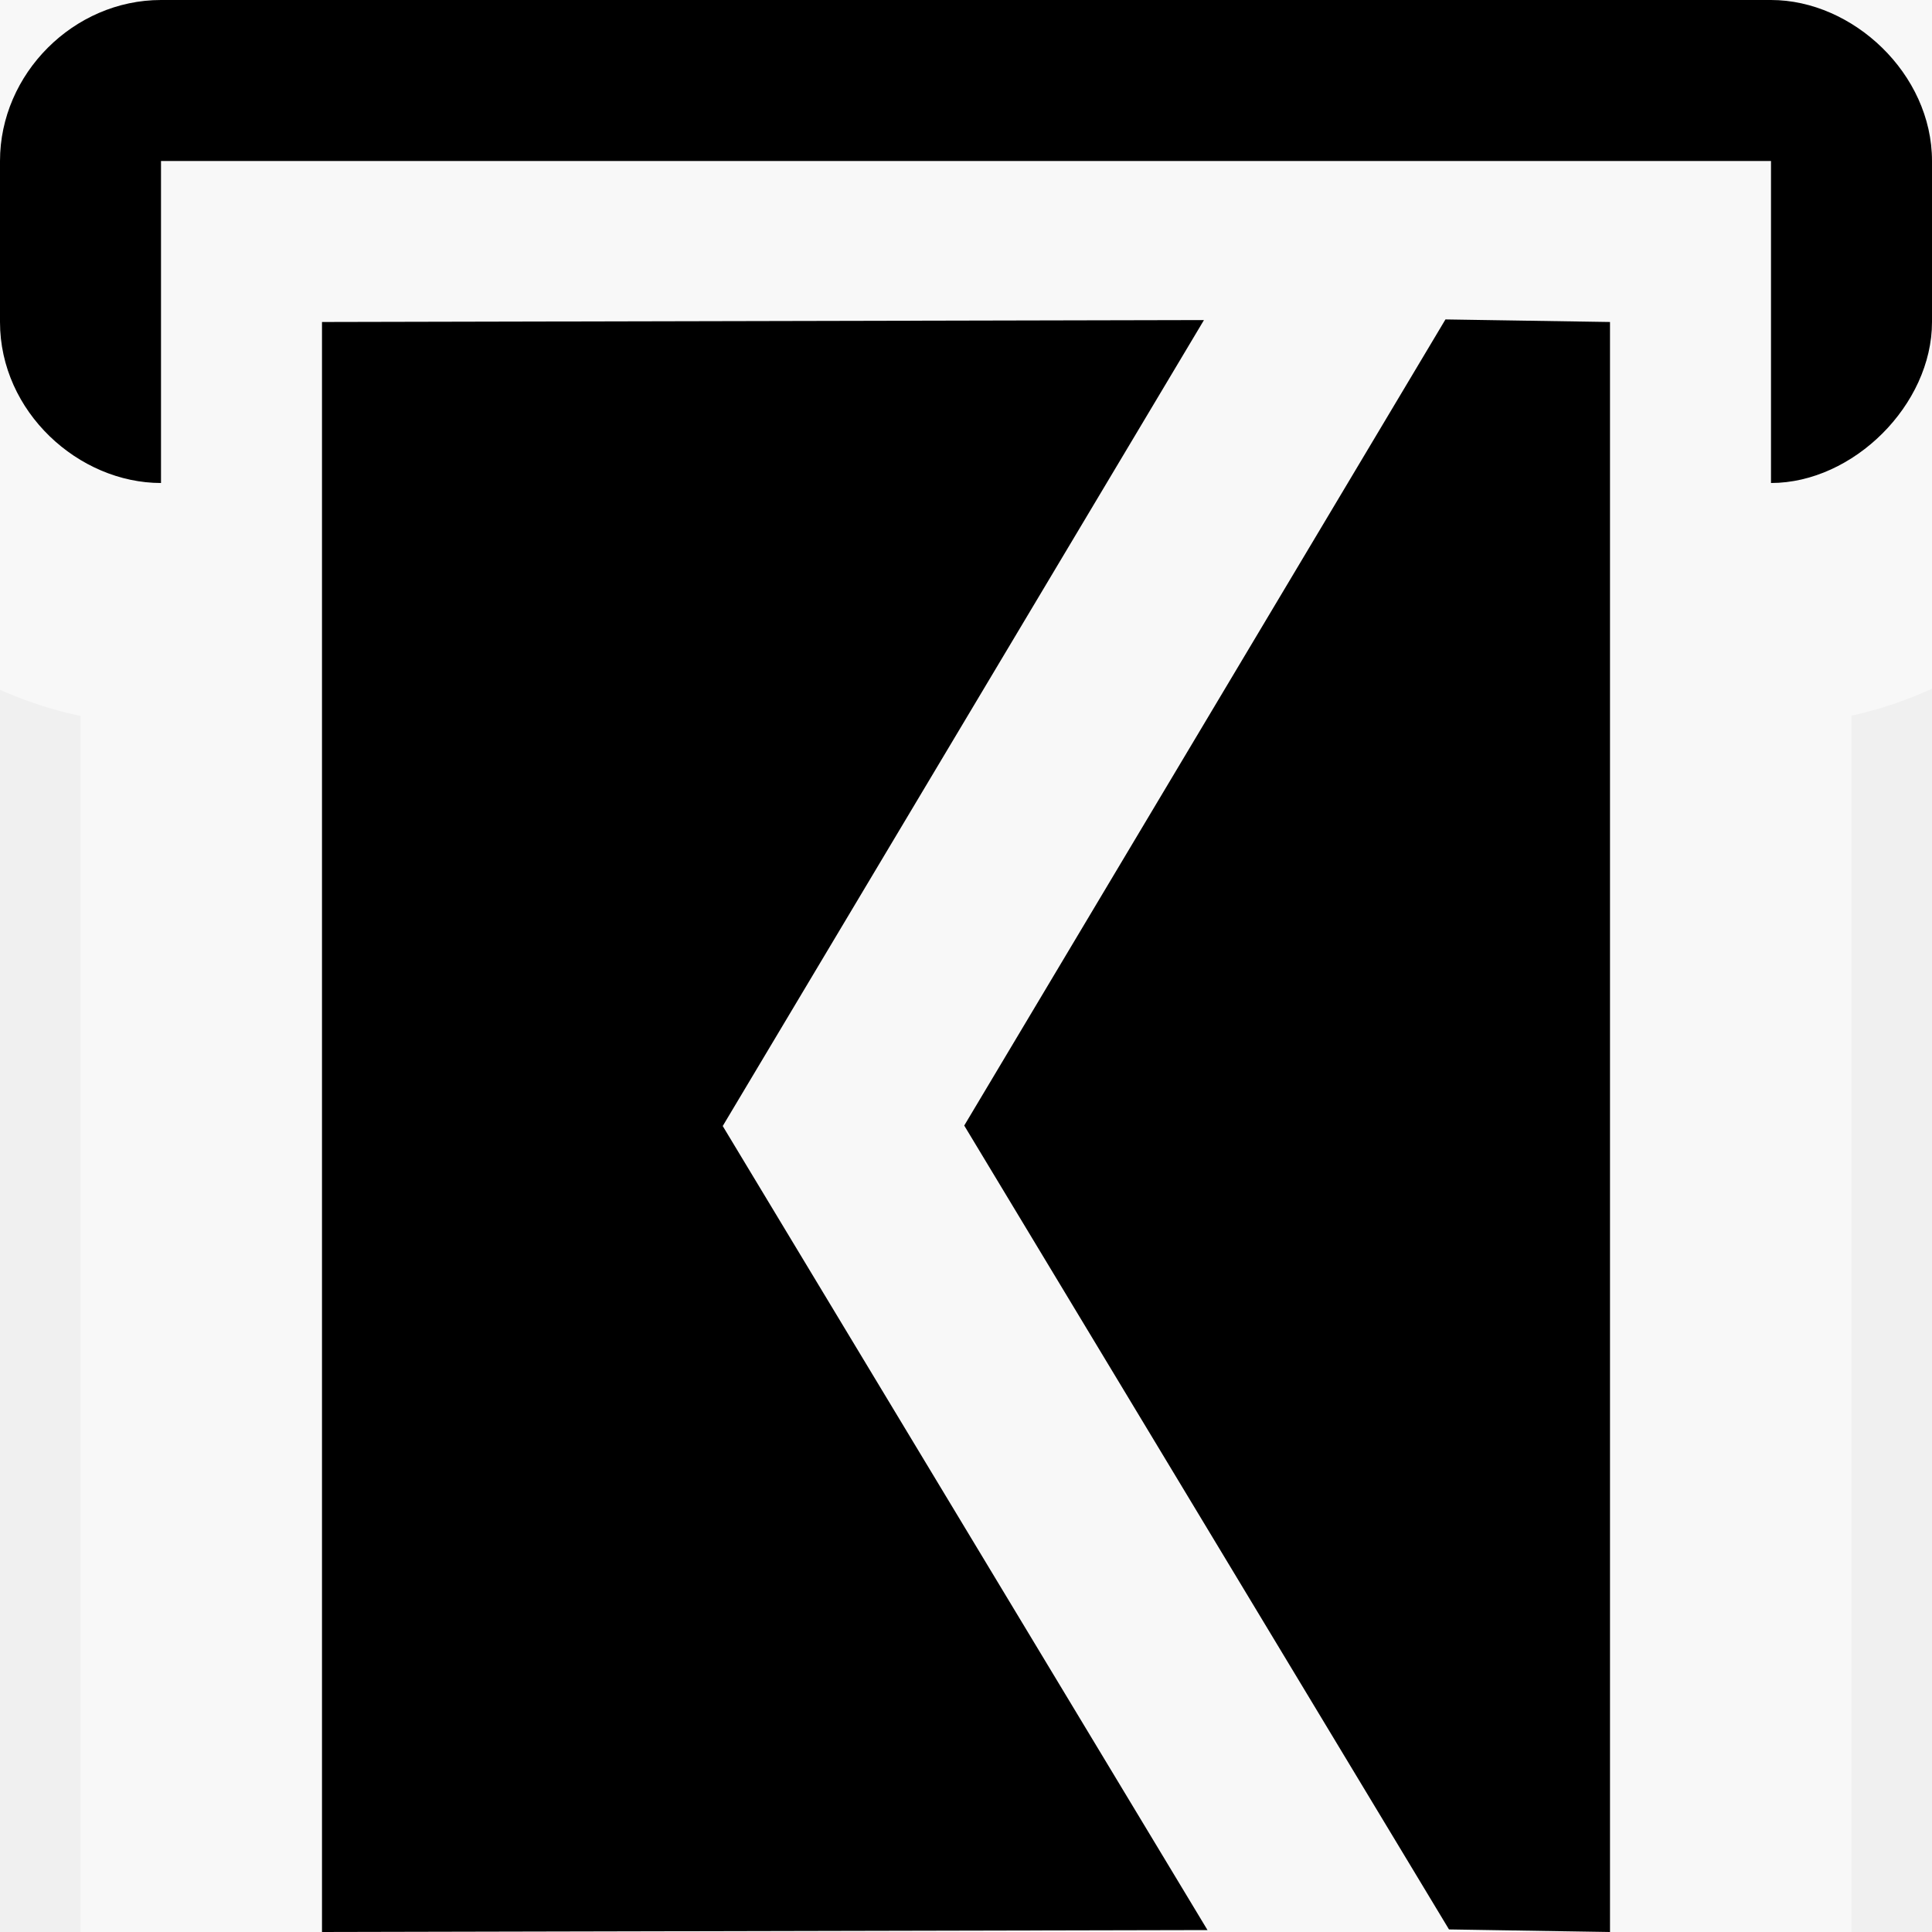
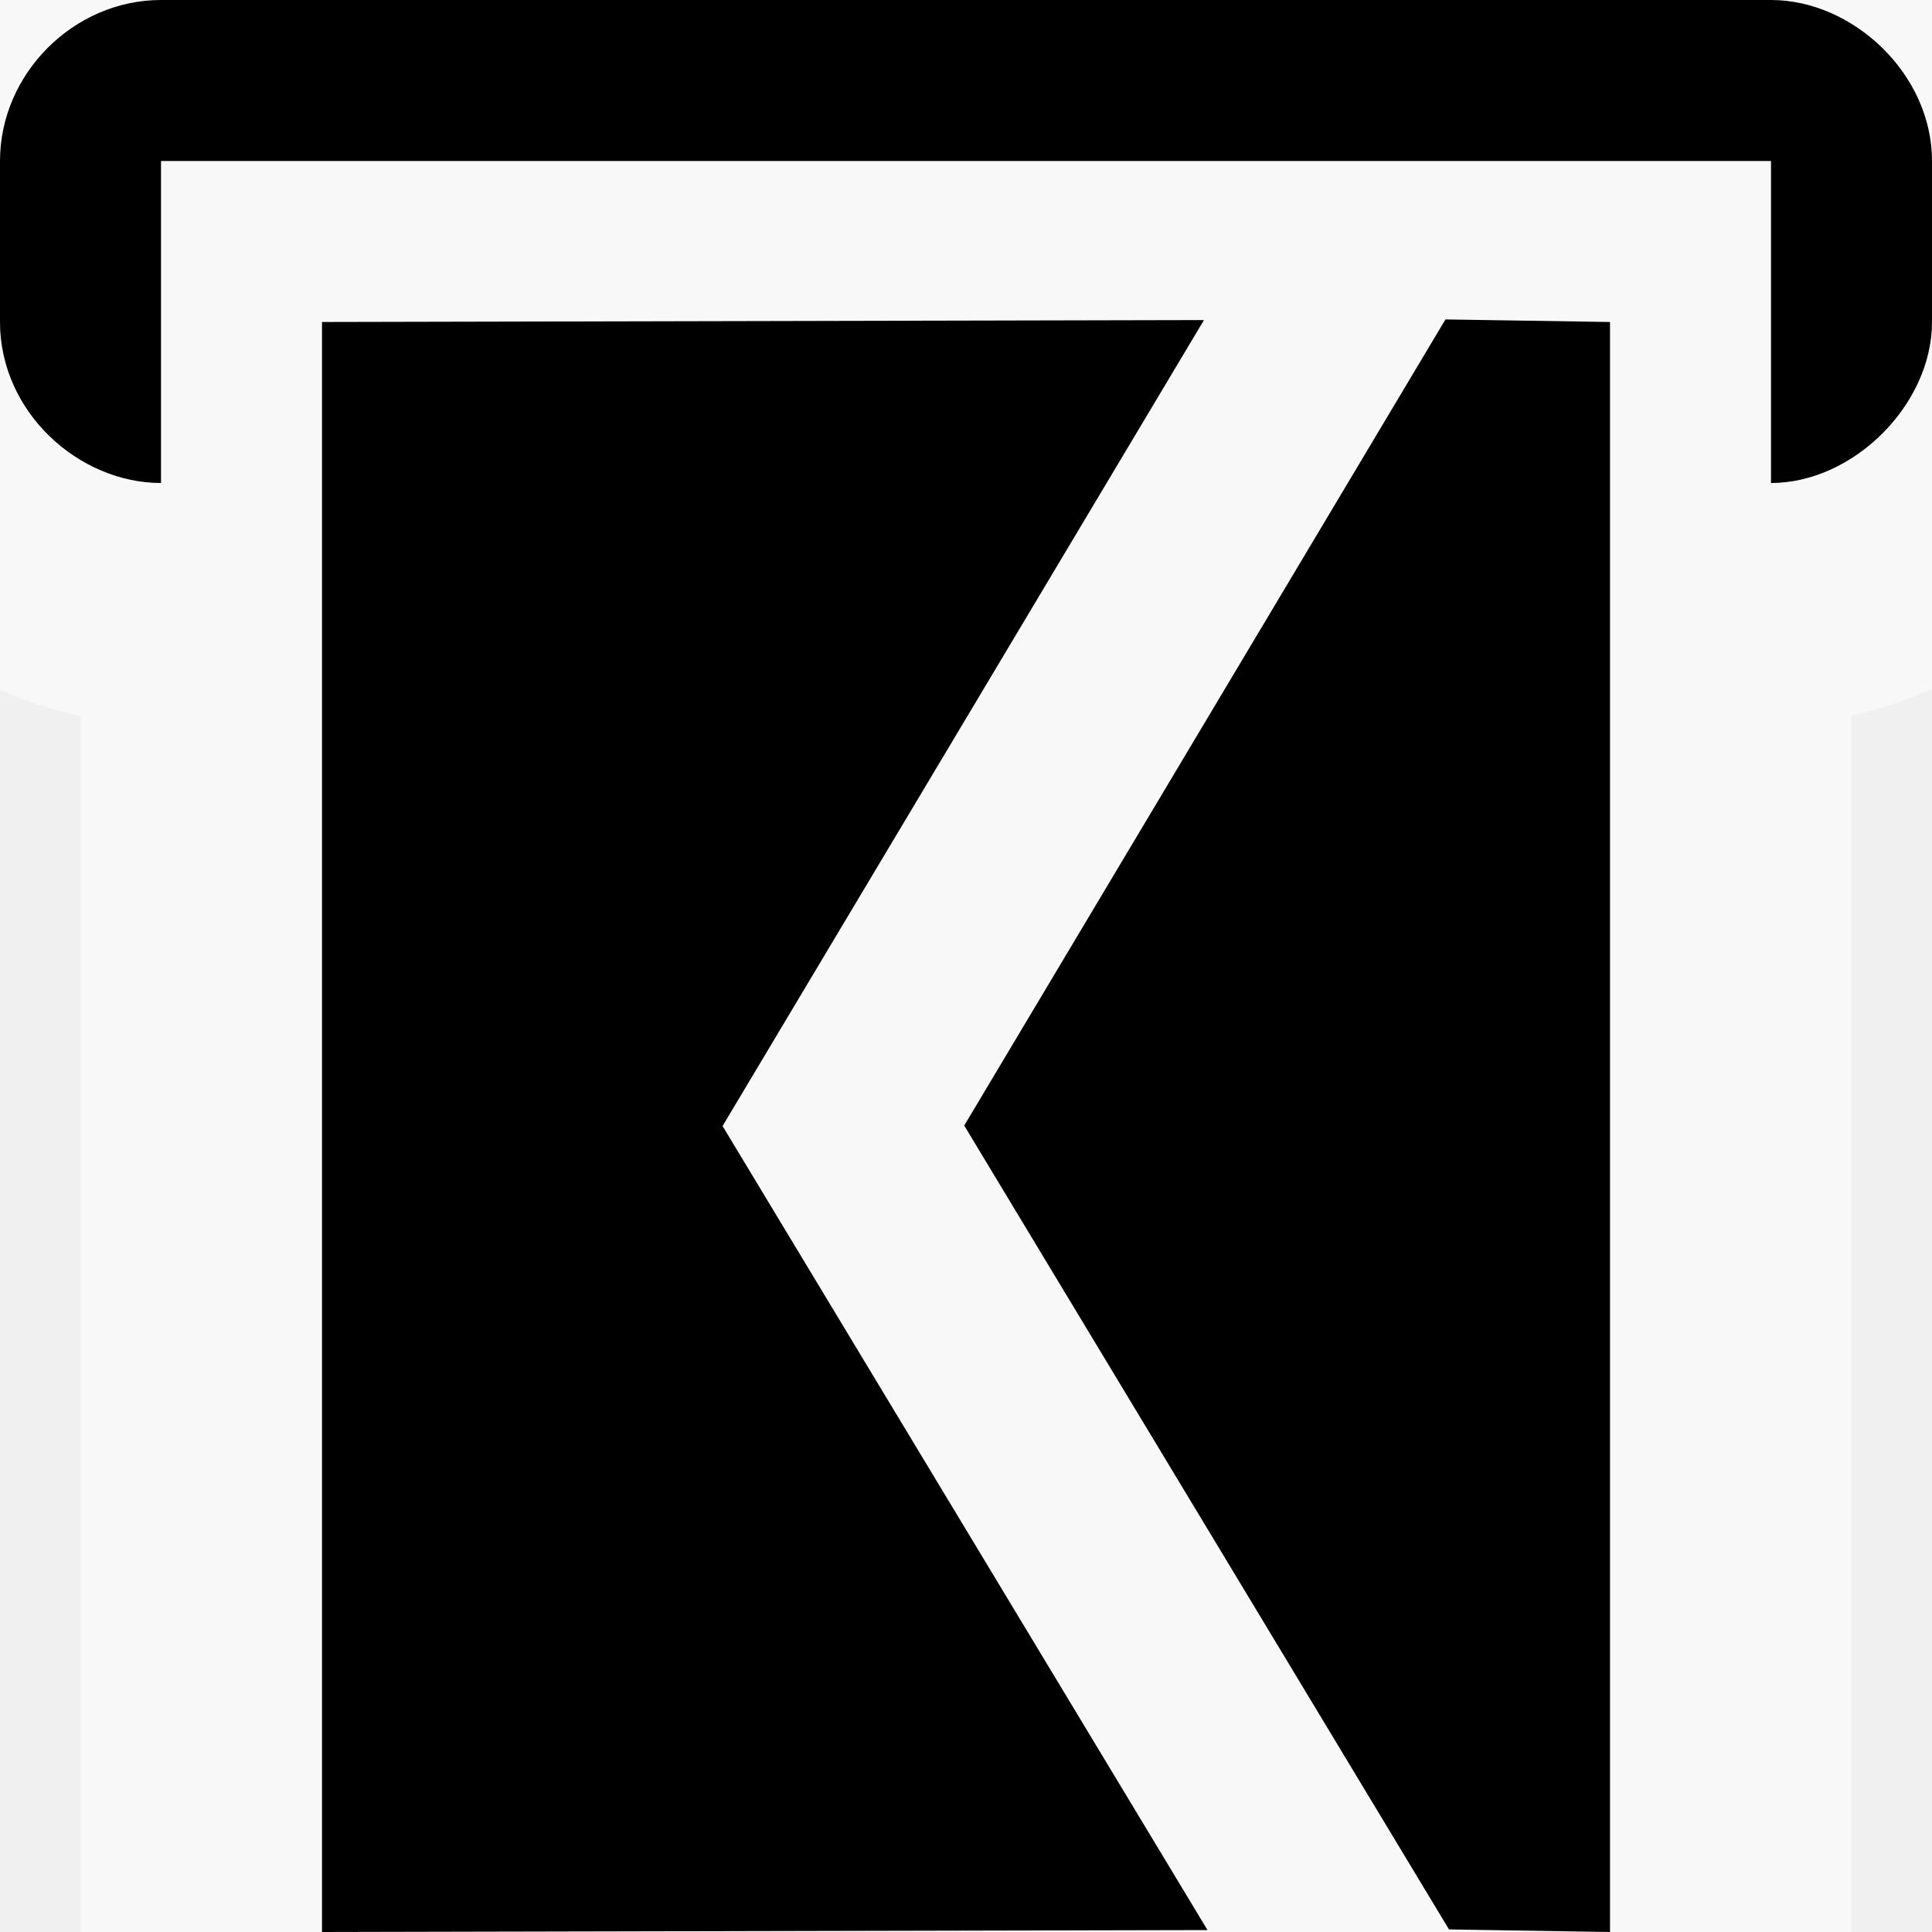
- <svg xmlns="http://www.w3.org/2000/svg" version="1.1" width="12" height="12" viewBox="0 0 12 12" id="svg2">
-   <defs id="defs6" />
-   <path id="outline" d="M 1,0 C 0.458,0 -2.9305082e-7,0.458 -1.9e-7,1 L 0,2 C 1.0627117e-7,2.559 0.489,3 1,3 V 1 H 11 V 3 C 11.511,3 12,2.514 12,2 V 1 C 12,0.458 11.508,0 11,0 Z M 7.5,11.988 L 2,12 V 2 L 7.478,1.988 L 4.489,6.994 Z M 10,12 L 9,11.984 L 5.989,6.991 L 8.978,1.984 L 10,2 Z" style="fill:none;stroke:#ffffff;stroke-opacity:1;opacity:0.5;stroke-width:3;stroke-miterlimit:4;stroke-dasharray:none;stroke-linecap:round;stroke-linejoin:round" />
-   <path d="M 1,0 C 0.458,0 -2.9305082e-7,0.458 -1.9e-7,1 L 0,2 c 1.0627117e-7,0.559 0.489,1 1,1 l 0,-2 10,0 0,2 c 0.511,0 1,-0.486 1,-1 L 12,1 C 12,0.458 11.508,0 11,0 Z M 7.5,11.988 2,12 2,2 7.478,1.988 4.489,6.994 Z M 10,12 9,11.984 5.989,6.991 8.978,1.984 10,2 Z" id="path4258" />
+ <svg xmlns="http://www.w3.org/2000/svg" width="12" height="12">
+   <path d="M1 0C.458 0 0 .458 0 1v1c0 .56.489 1 1 1V1h10v2c.511 0 1-.486 1-1V1c0-.542-.492-1-1-1zm6.5 11.988L2 12V2l5.478-.012-2.99 5.006zM10 12l-1-.016-3.011-4.993 2.989-5.007L10 2z" fill="none" stroke="#fff" opacity=".5" stroke-width="3" stroke-linecap="round" stroke-linejoin="round" />
+   <path d="M1 0C.458 0 0 .458 0 1v1c0 .56.489 1 1 1V1h10v2c.511 0 1-.486 1-1V1c0-.542-.492-1-1-1zm6.5 11.988L2 12V2l5.478-.012-2.99 5.006zM10 12l-1-.016-3.011-4.993 2.989-5.007L10 2z" />
</svg>
